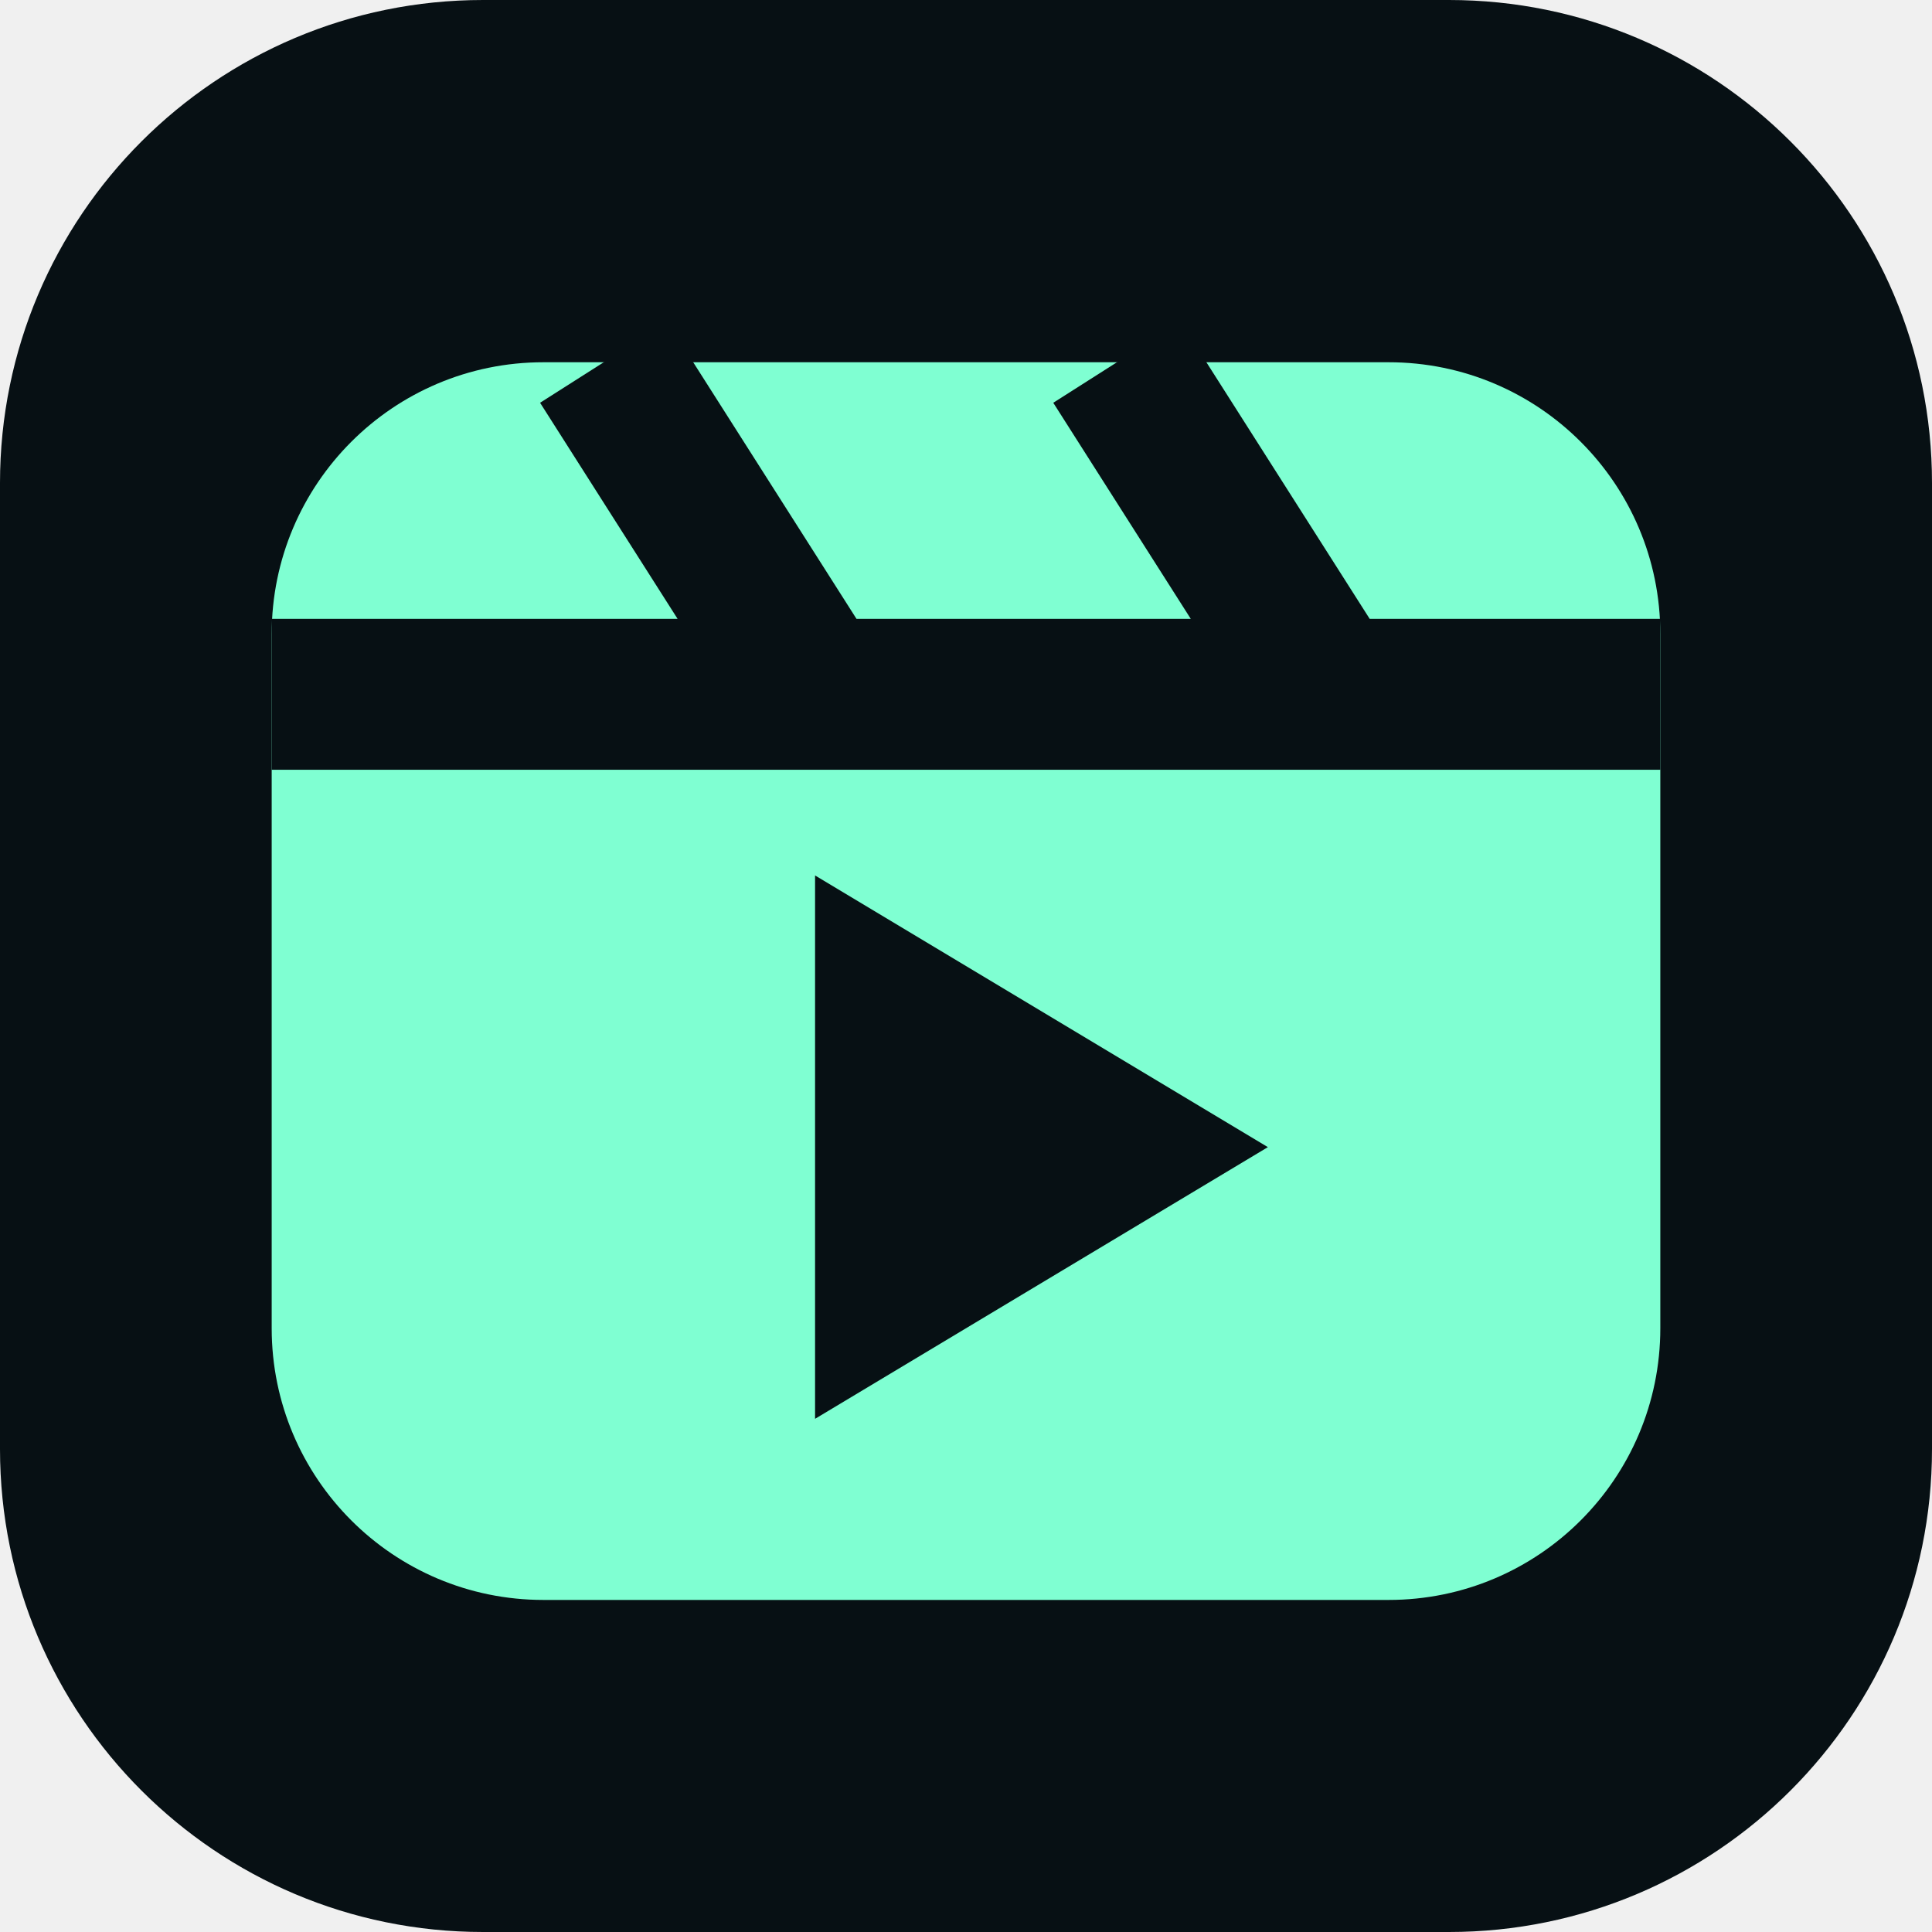
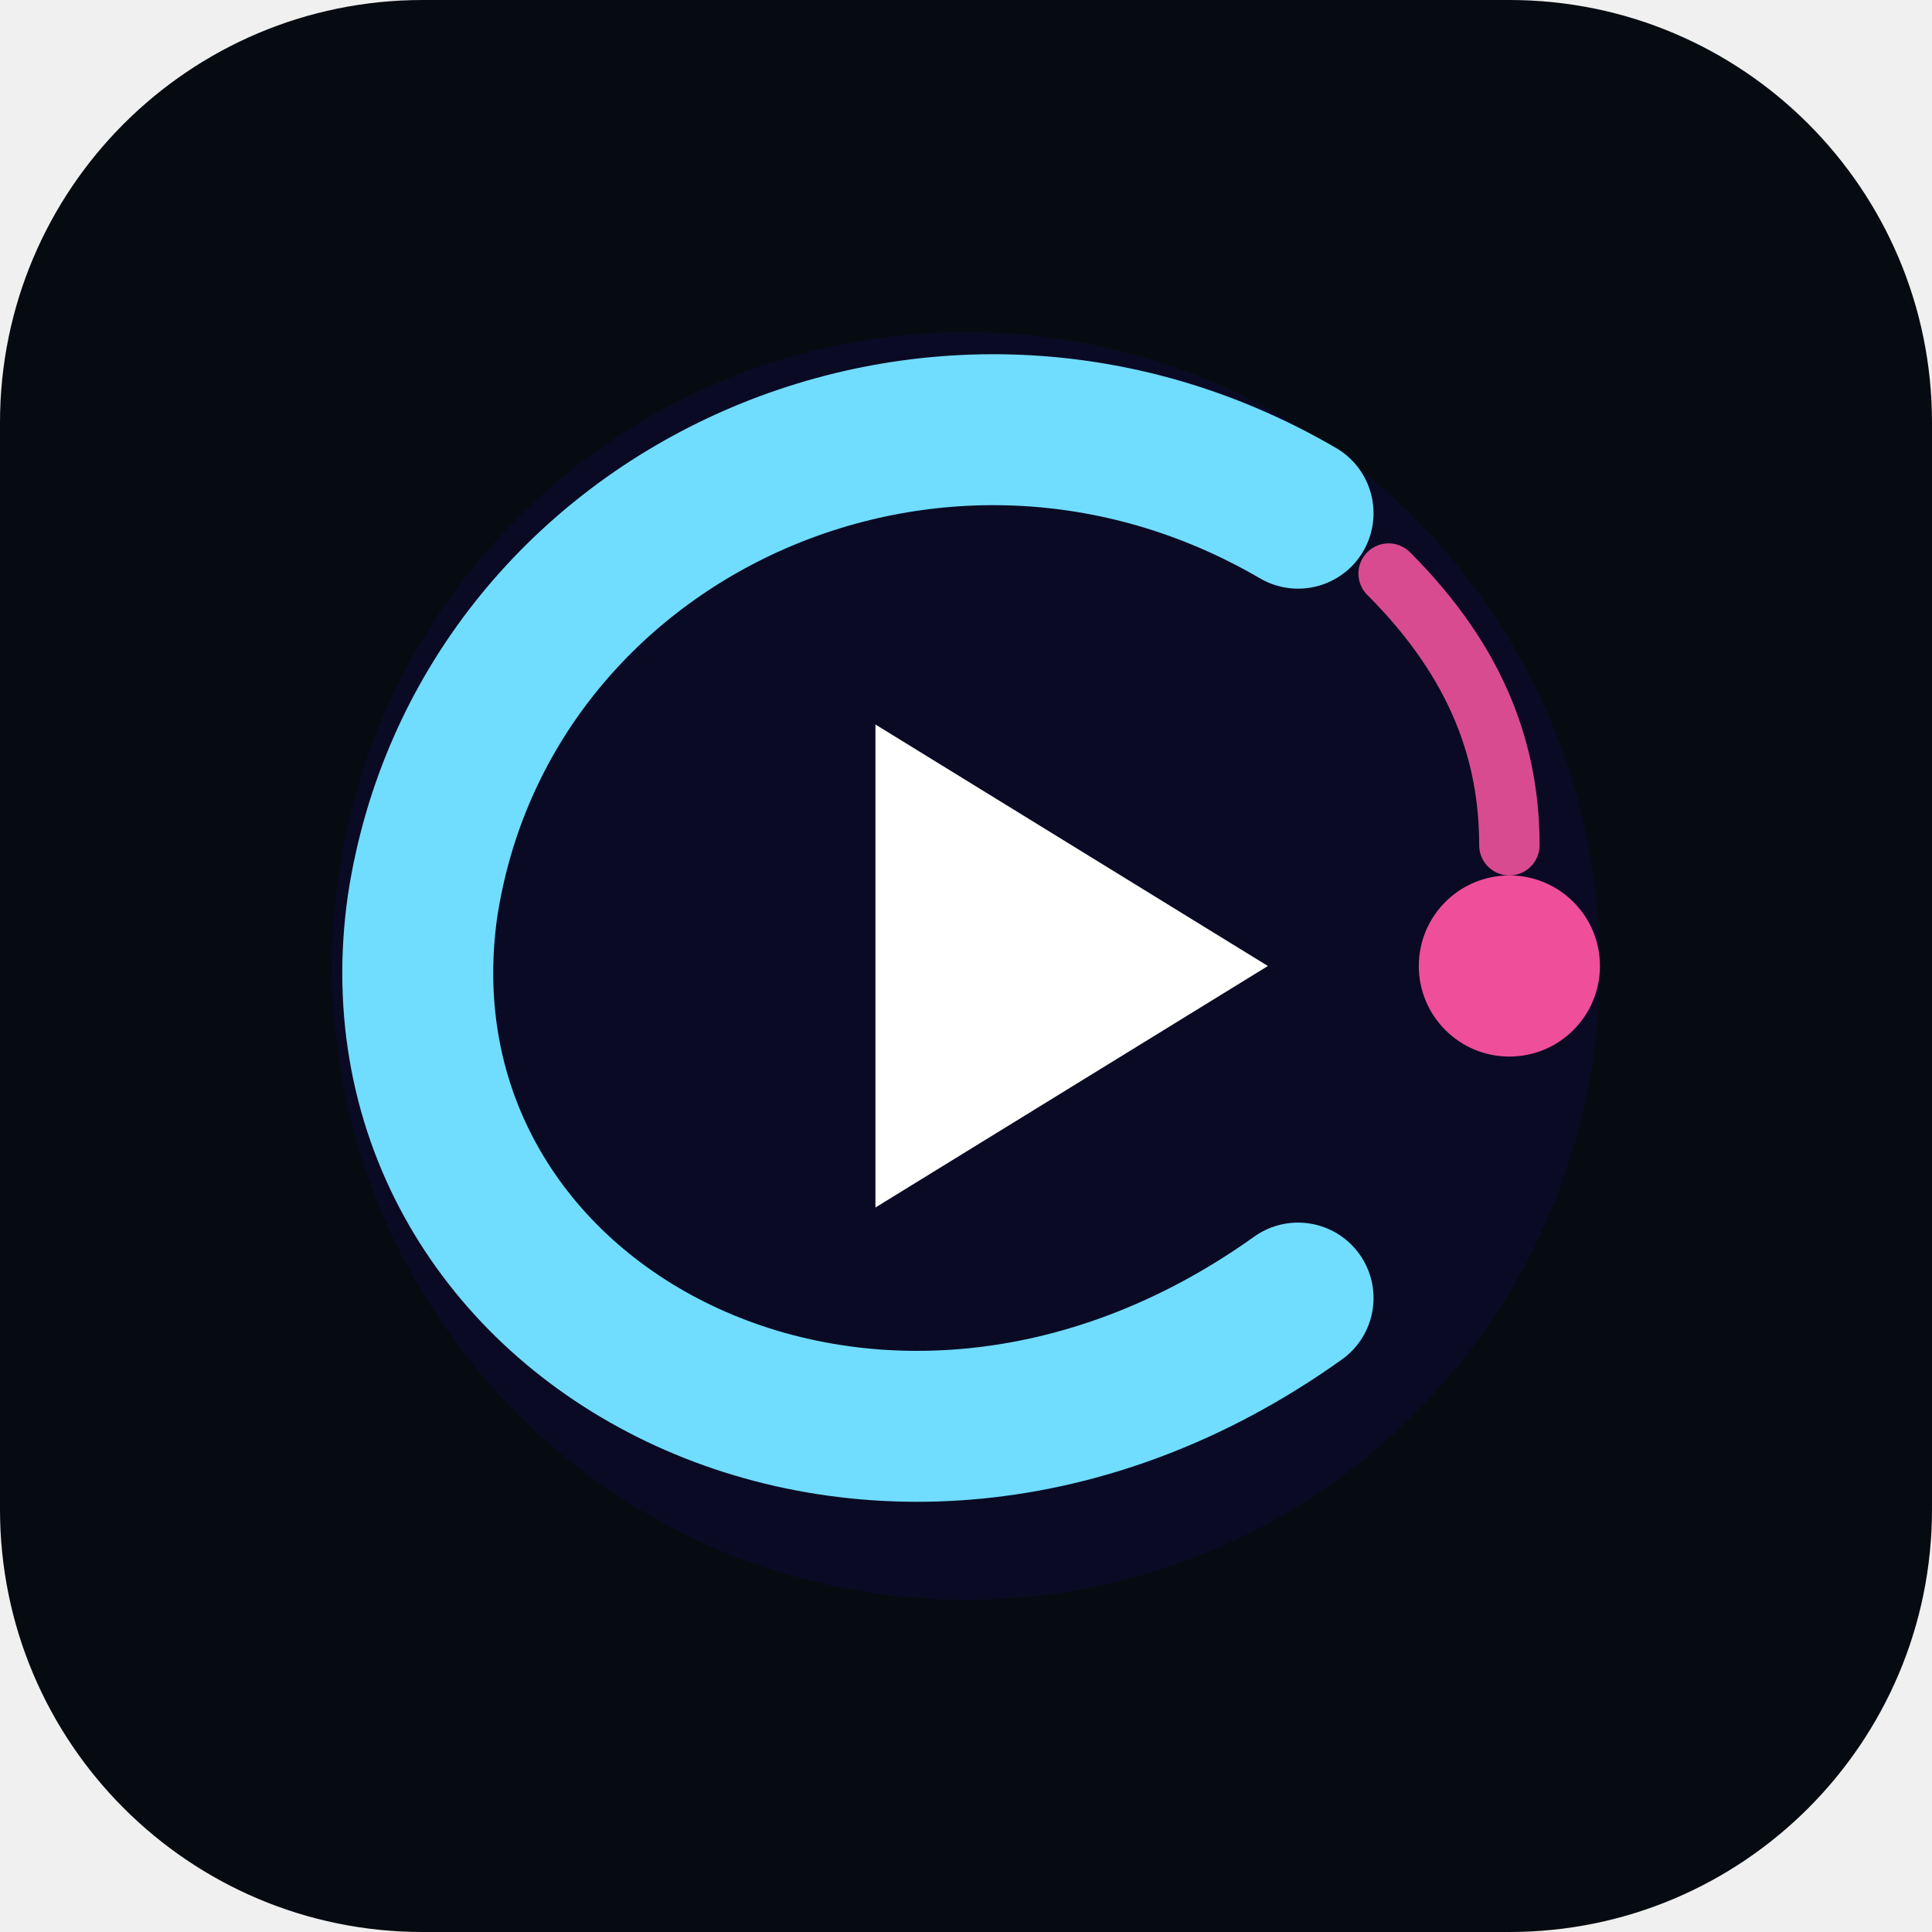
<svg xmlns="http://www.w3.org/2000/svg" viewBox="0 0 64 64">
-   <rect width="64" height="64" rx="16" fill="#071014" />
-   <rect x="9" y="12" width="46" height="41" rx="9" fill="#7fffd2" />
-   <path d="M9 23h46M20 12l7 11M37 12l7 11" fill="none" stroke="#071014" stroke-width="5" />
-   <path d="M27 29l15 9-15 9z" fill="#071014" />
+   <defs>
+     <linearGradient id="a" x1="12" y1="10" x2="48" y2="52">
+       <stop stop-color="#70ddff" />
+       <stop offset=".5" stop-color="#7388ff" />
+       <stop offset="1" stop-color="#a264ff" />
+     </linearGradient>
+   </defs>
+   <rect width="64" height="64" rx="14" fill="#050b10" />
+   <circle cx="32" cy="32" r="21" fill="#0b0a24" />
+   <path d="M43 17C31 10 16 17 14 30C12 44 29 53 43 43" fill="none" stroke="url(#a)" stroke-width="5" stroke-linecap="round" />
+   <path d="M46 19C49 22 50 25 50 28" fill="none" stroke="#d94b91" stroke-width="2" stroke-linecap="round" />
+   <path d="M29 24L42 32L29 40Z" fill="#fff" />
+   <circle cx="50" cy="32" r="3" fill="#ef4e9b" />
</svg>
